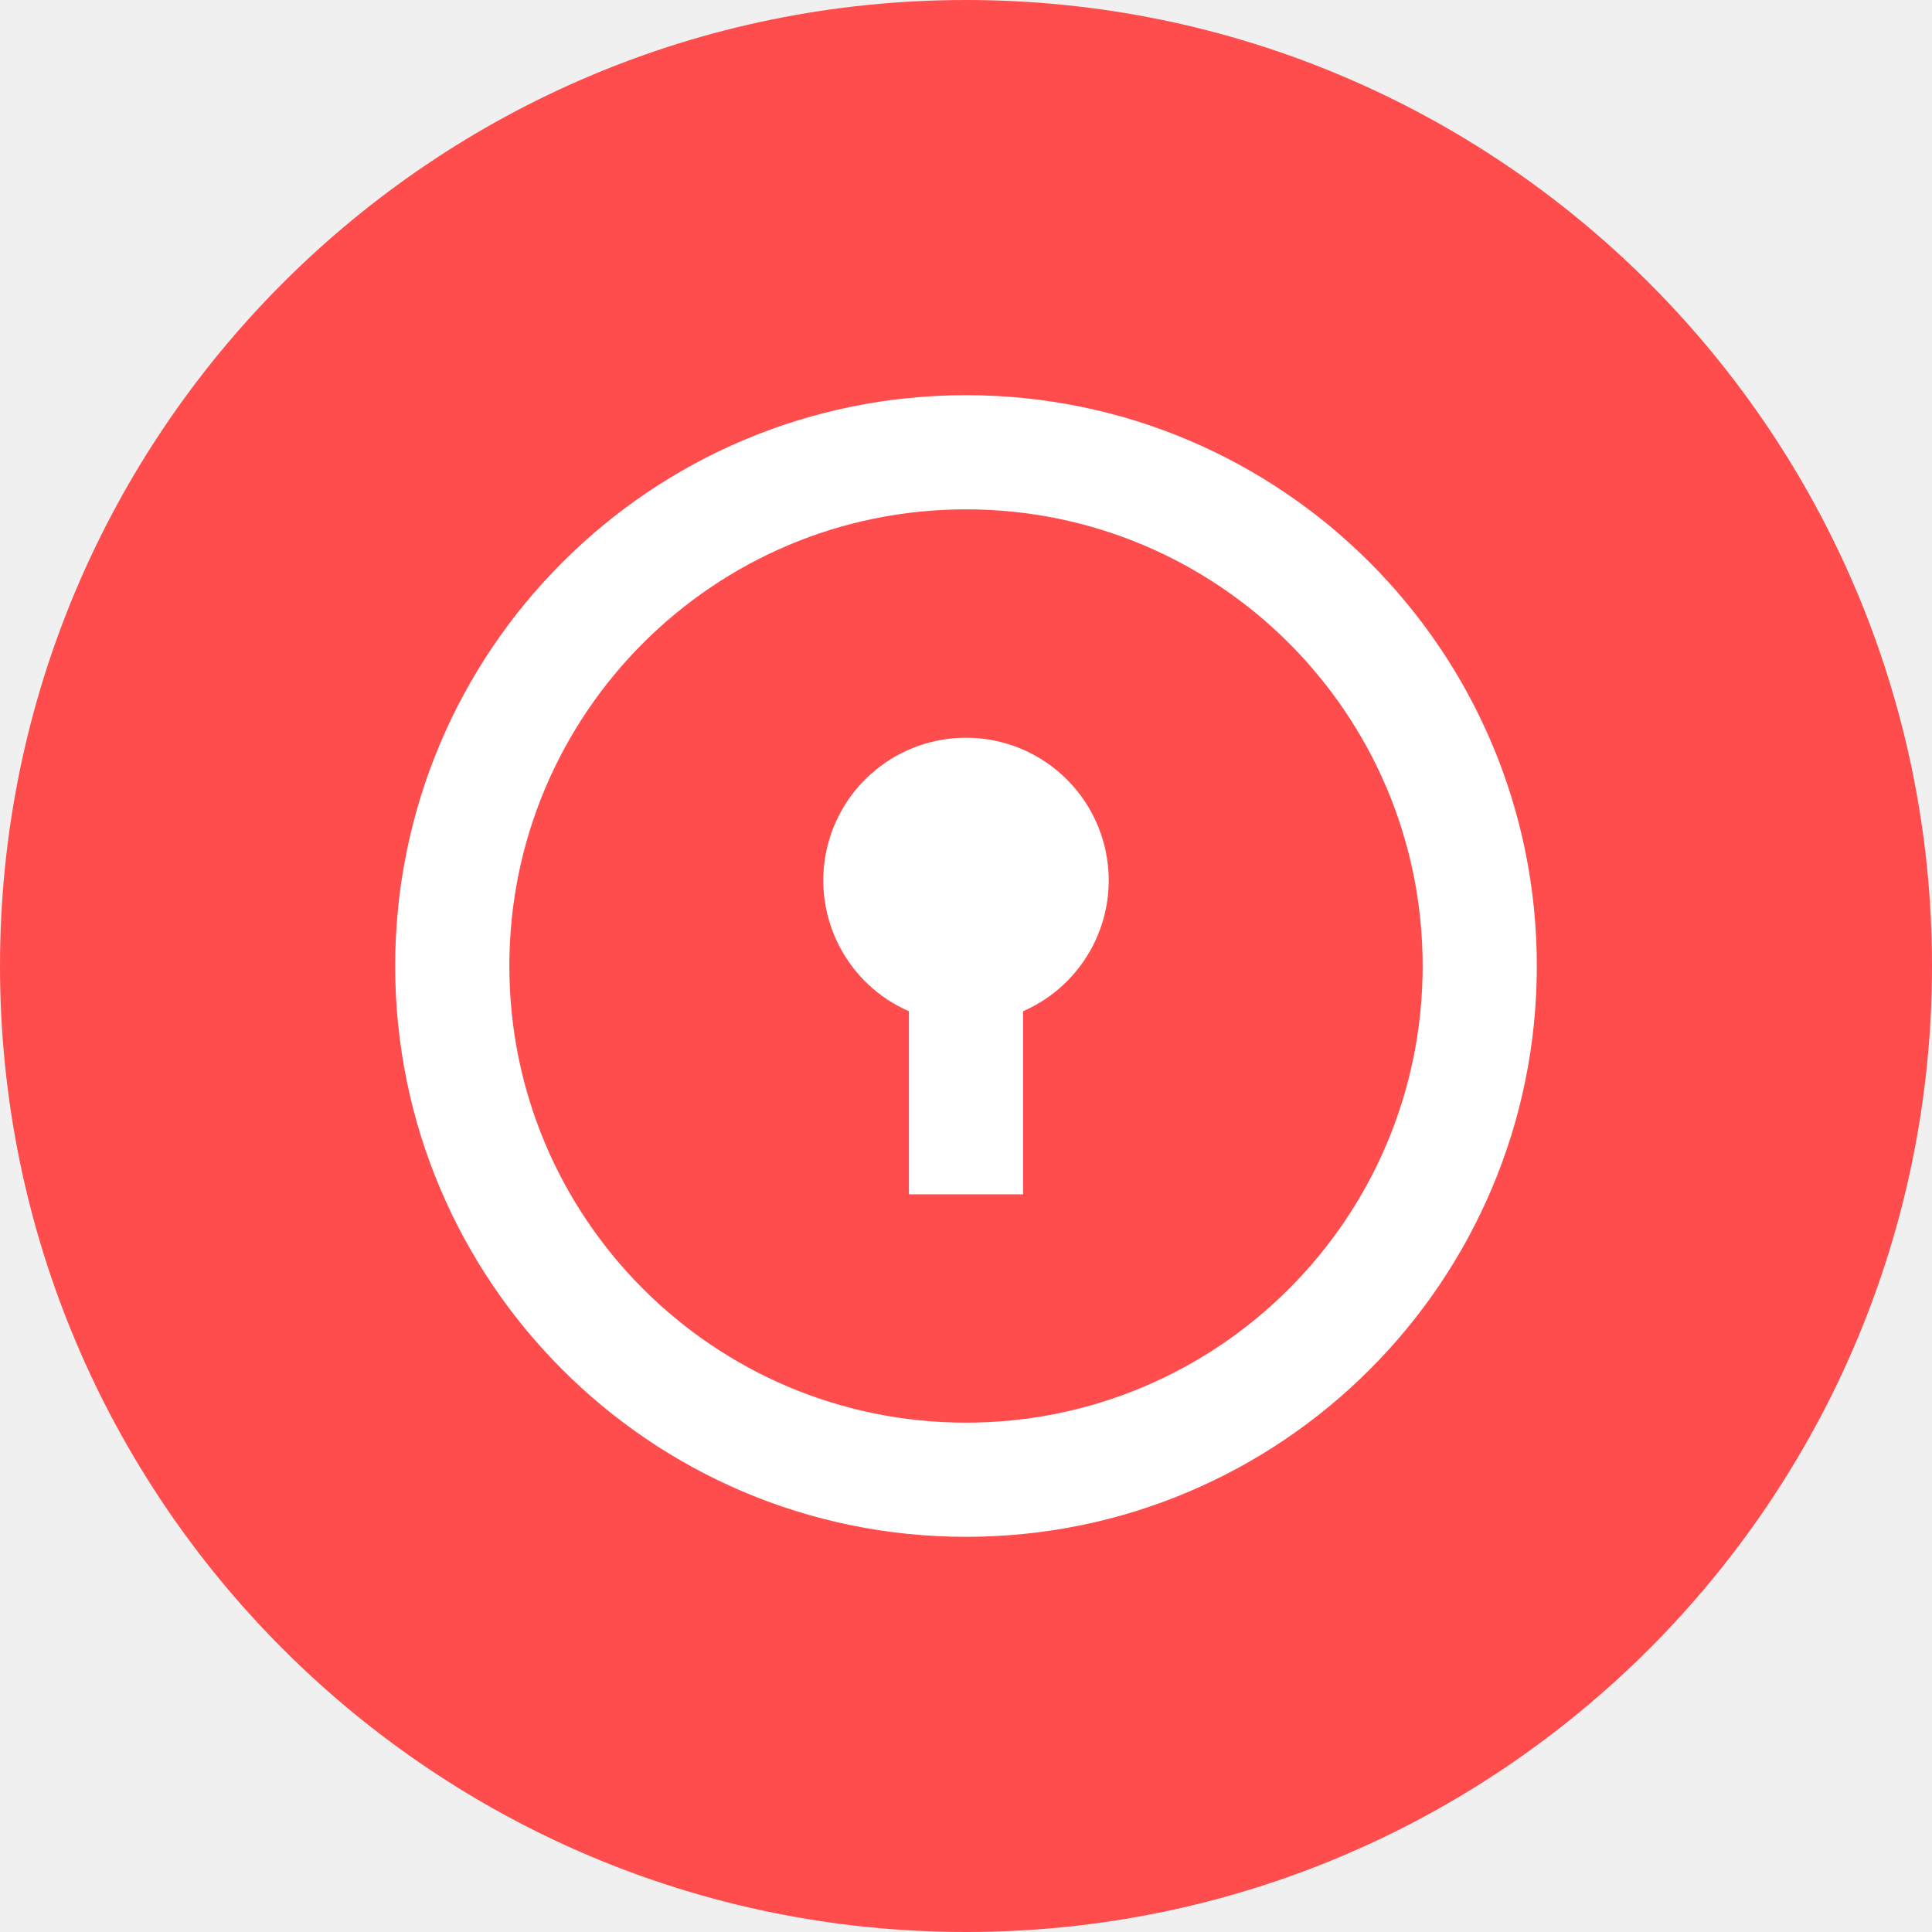
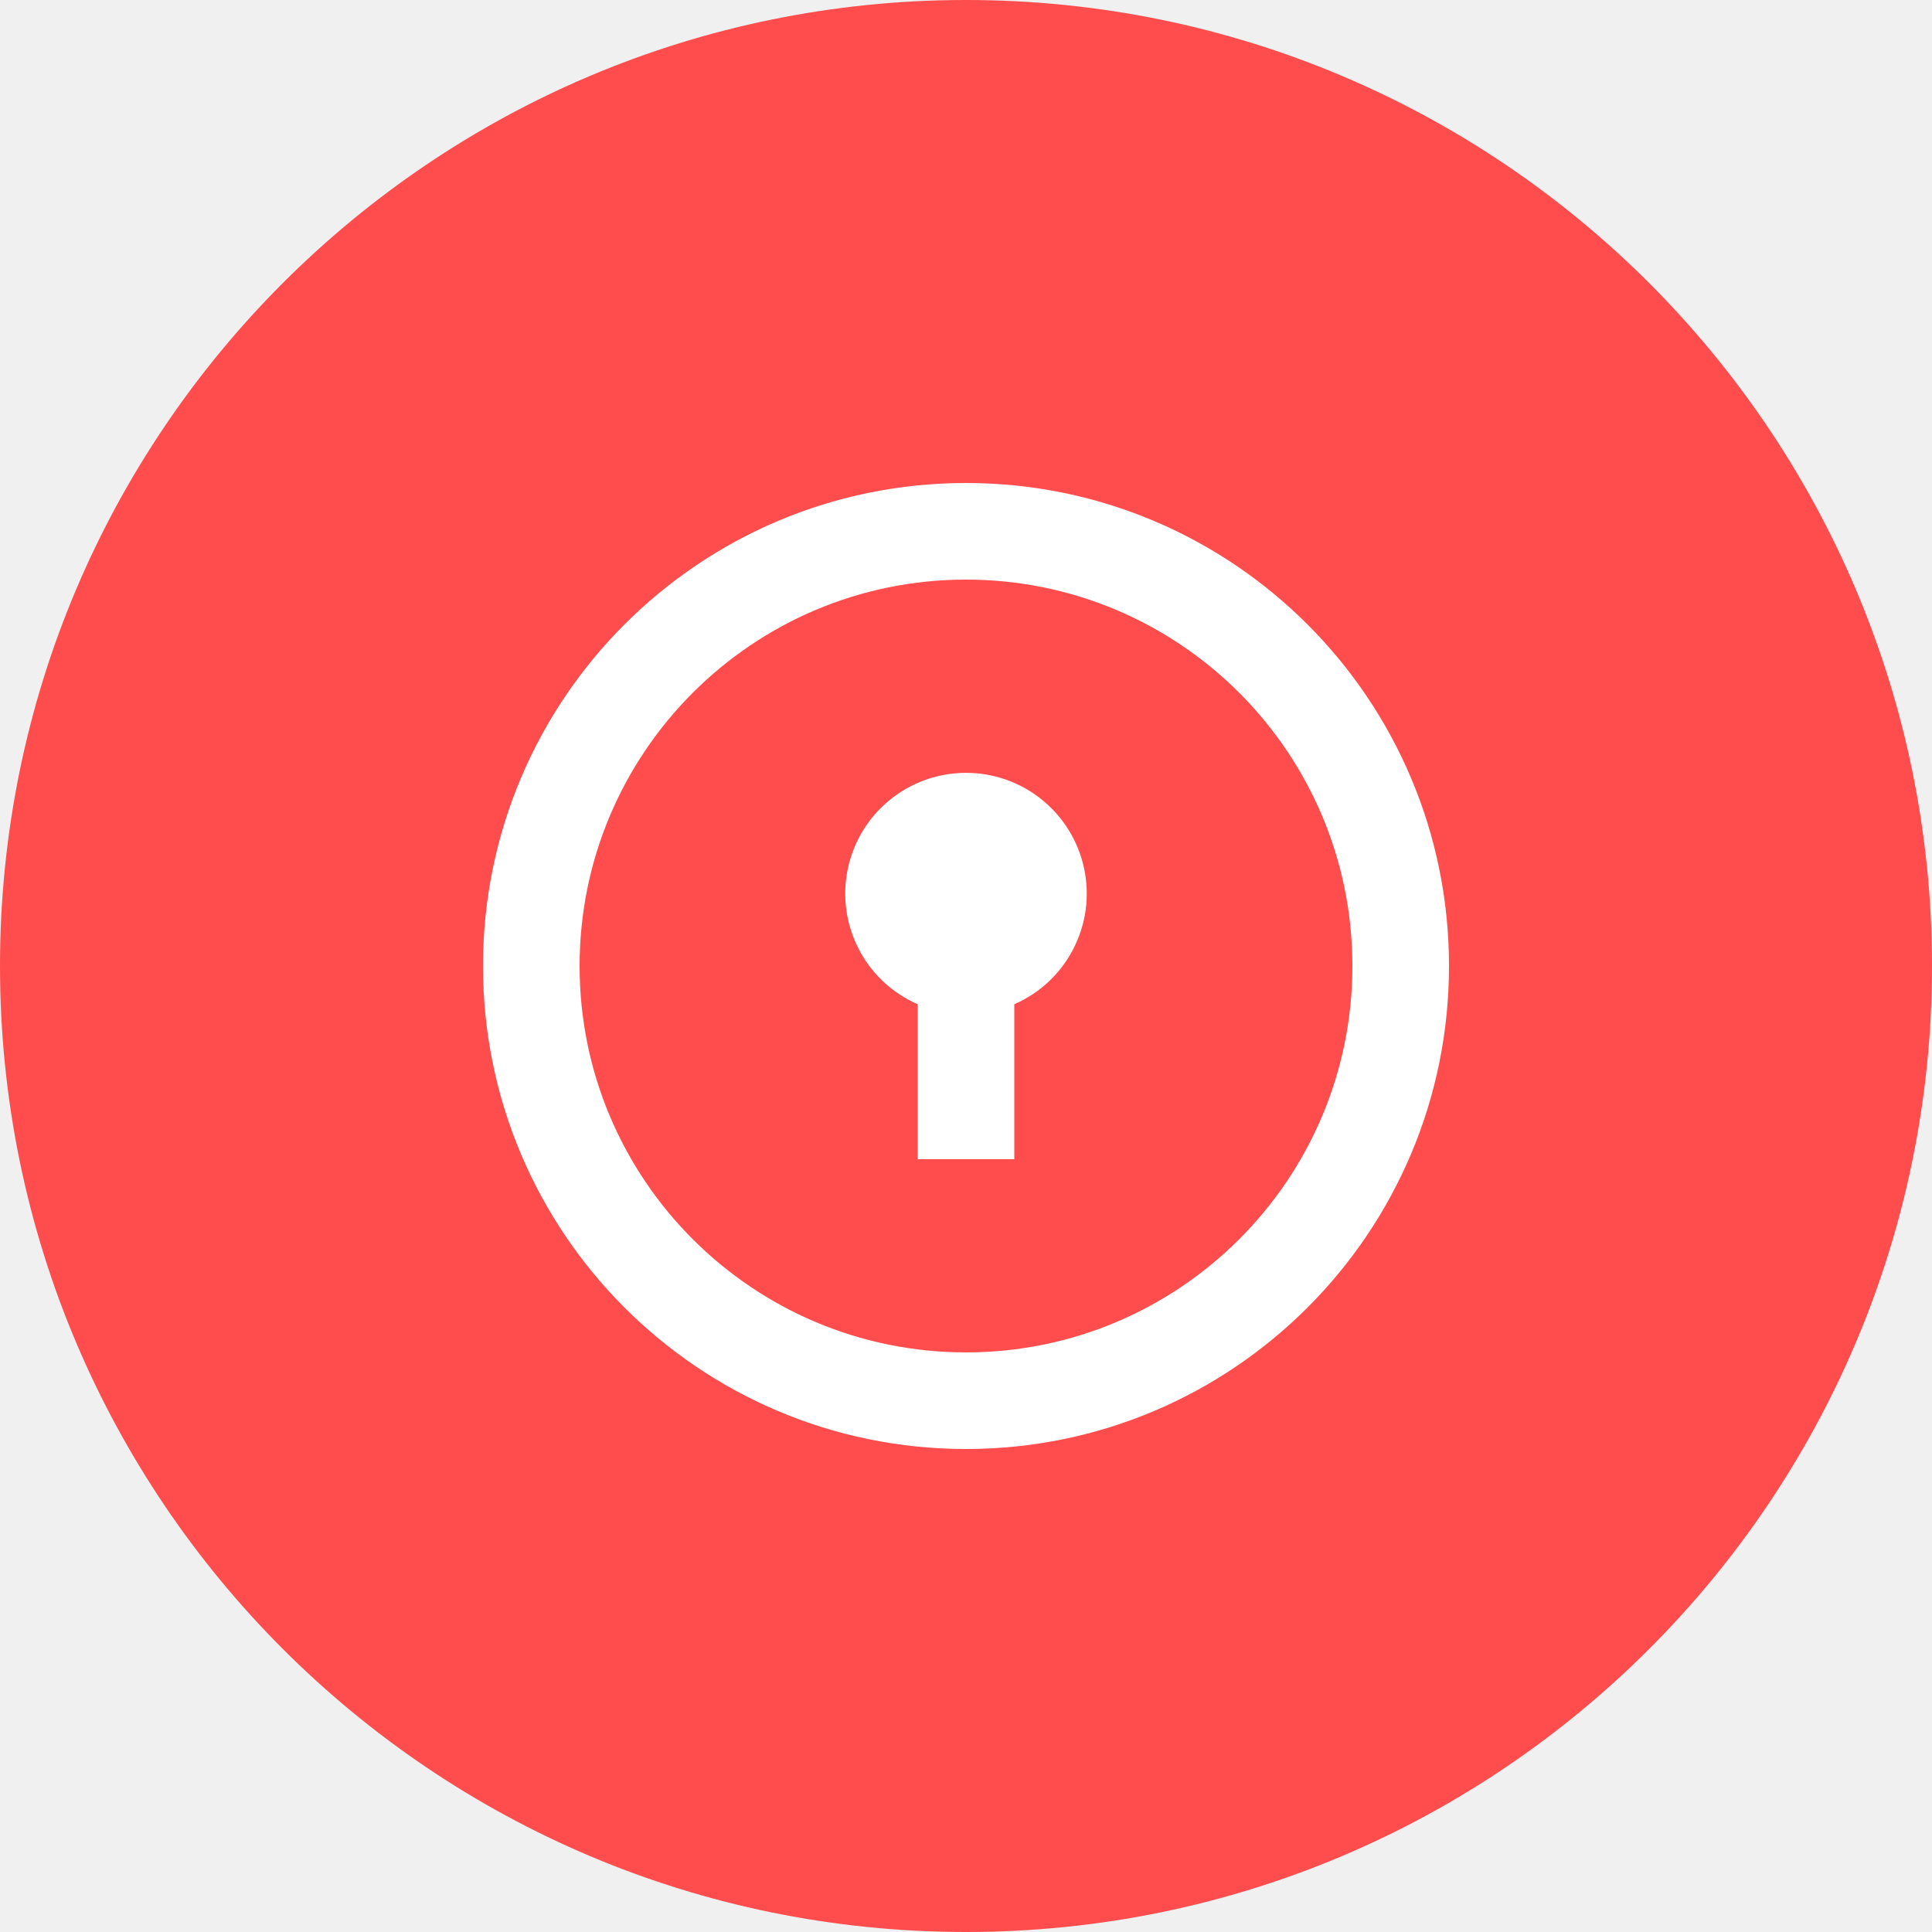
- <svg xmlns="http://www.w3.org/2000/svg" viewBox="0 0 44 44">
-   <g fill="none" fill-rule="evenodd">
-     <circle cx="22" cy="22" r="22" fill="#FF4D4D" />
-     <path d="M10 10h24v24H10z" />
-     <path fill="#FFF" fill-rule="nonzero" d="M22 35c-7.18 0-13-5.82-13-13S14.82 9 22 9s13 5.82 13 13-5.82 13-13 13zm0-2.6c5.744 0 10.4-4.656 10.4-10.4 0-5.744-4.656-10.4-10.4-10.4-5.744 0-10.4 4.656-10.4 10.4 0 5.744 4.656 10.4 10.4 10.4zm-1.3-9.37a3.25 3.25 0 1 1 2.6 0v4.17h-2.6v-4.17z" />
+ <svg xmlns="http://www.w3.org/2000/svg" viewBox="0 0 44 44" version="1.1">
+   <defs />
+   <g id="Page-1" stroke="none" stroke-width="1" fill="none" fill-rule="evenodd">
+     <g id="private">
+       <circle id="Oval-2" fill="#FF4D4D" cx="22" cy="22" r="22" />
+       <g transform="translate(9, 9)" id="Shape">
+         <polygon points="0 0 26 0 26 26 0 26" />
+         <path d="M13,24 C6.925,24 2,19.075 2,13 C2,6.925 6.925,2 13,2 C19.075,2 24,6.925 24,13 C24,19.075 19.075,24 13,24 Z M13,21.8 C17.86,21.8 21.8,17.86 21.8,13 C21.8,8.14 17.86,4.2 13,4.2 C8.14,4.2 4.2,8.14 4.2,13 C4.2,17.86 8.14,21.8 13,21.8 Z M11.9,13.871 C10.706,13.35 10.042,12.064 10.308,10.789 C10.574,9.514 11.698,8.601 13,8.601 C14.302,8.601 15.426,9.514 15.692,10.789 C15.958,12.064 15.294,13.35 14.1,13.871 L14.1,17.4 L11.9,17.4 L11.9,13.871 Z" fill="#FFFFFF" fill-rule="nonzero" />
+       </g>
+     </g>
  </g>
</svg>
